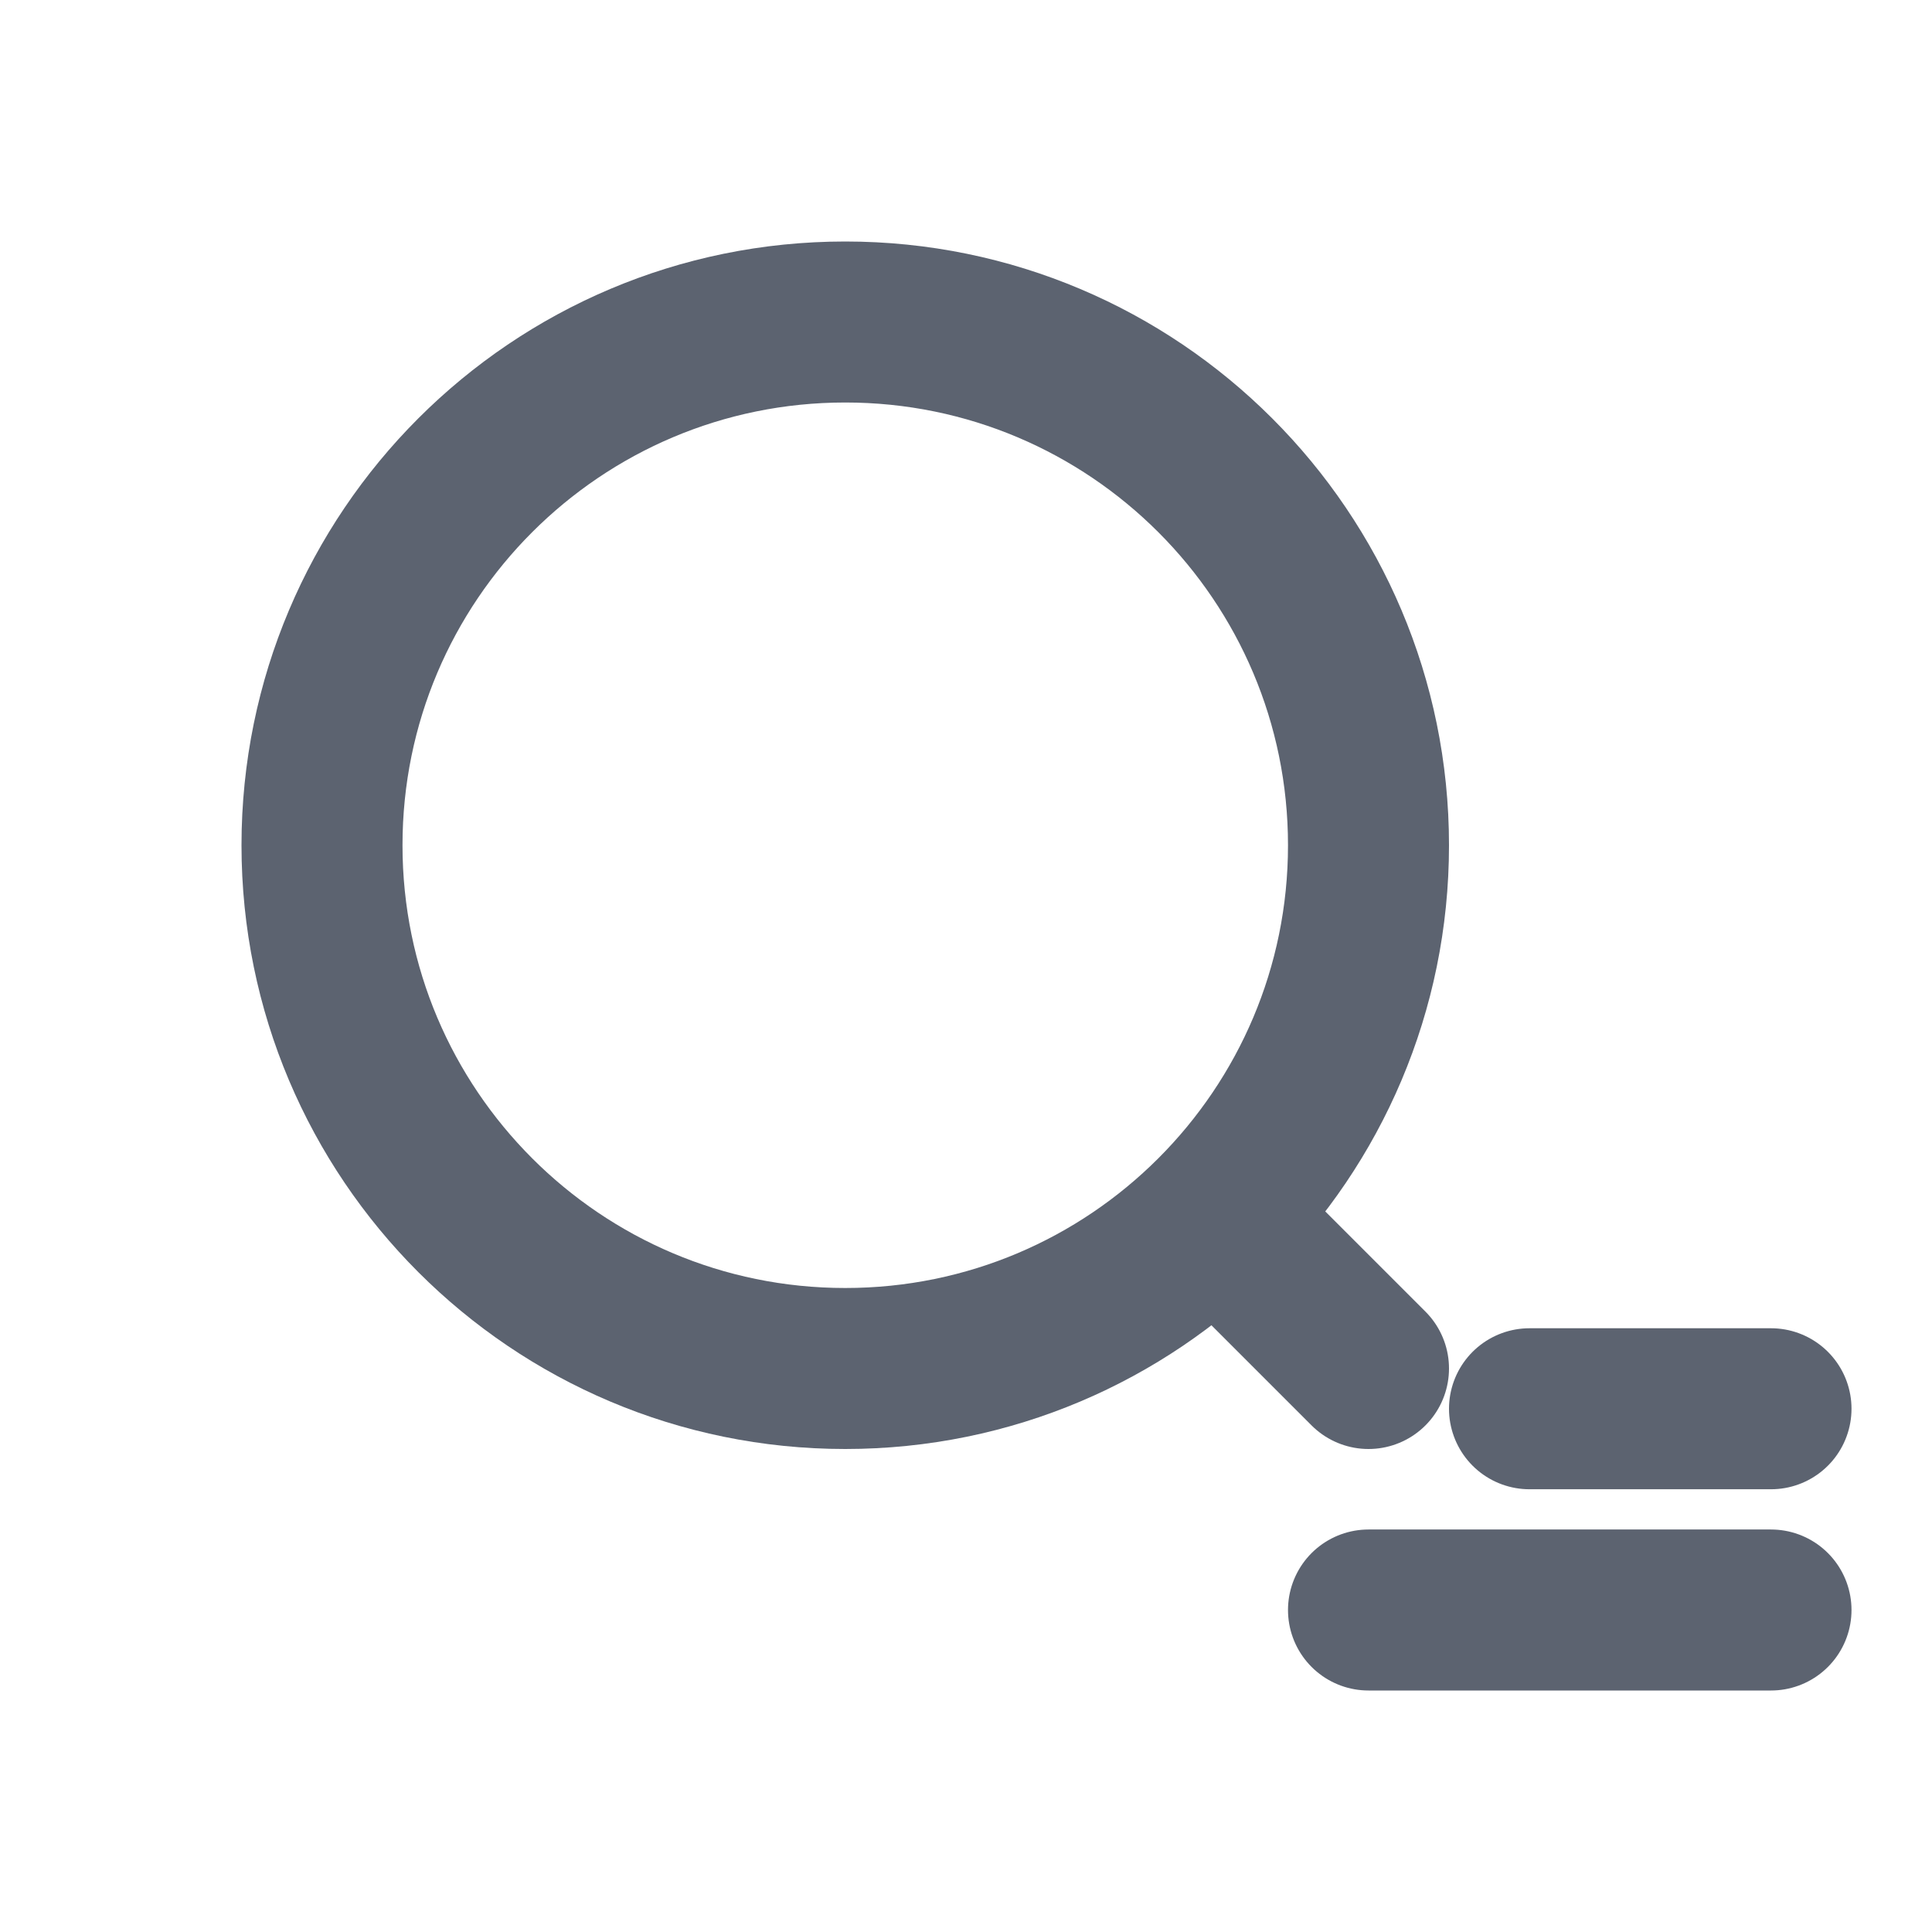
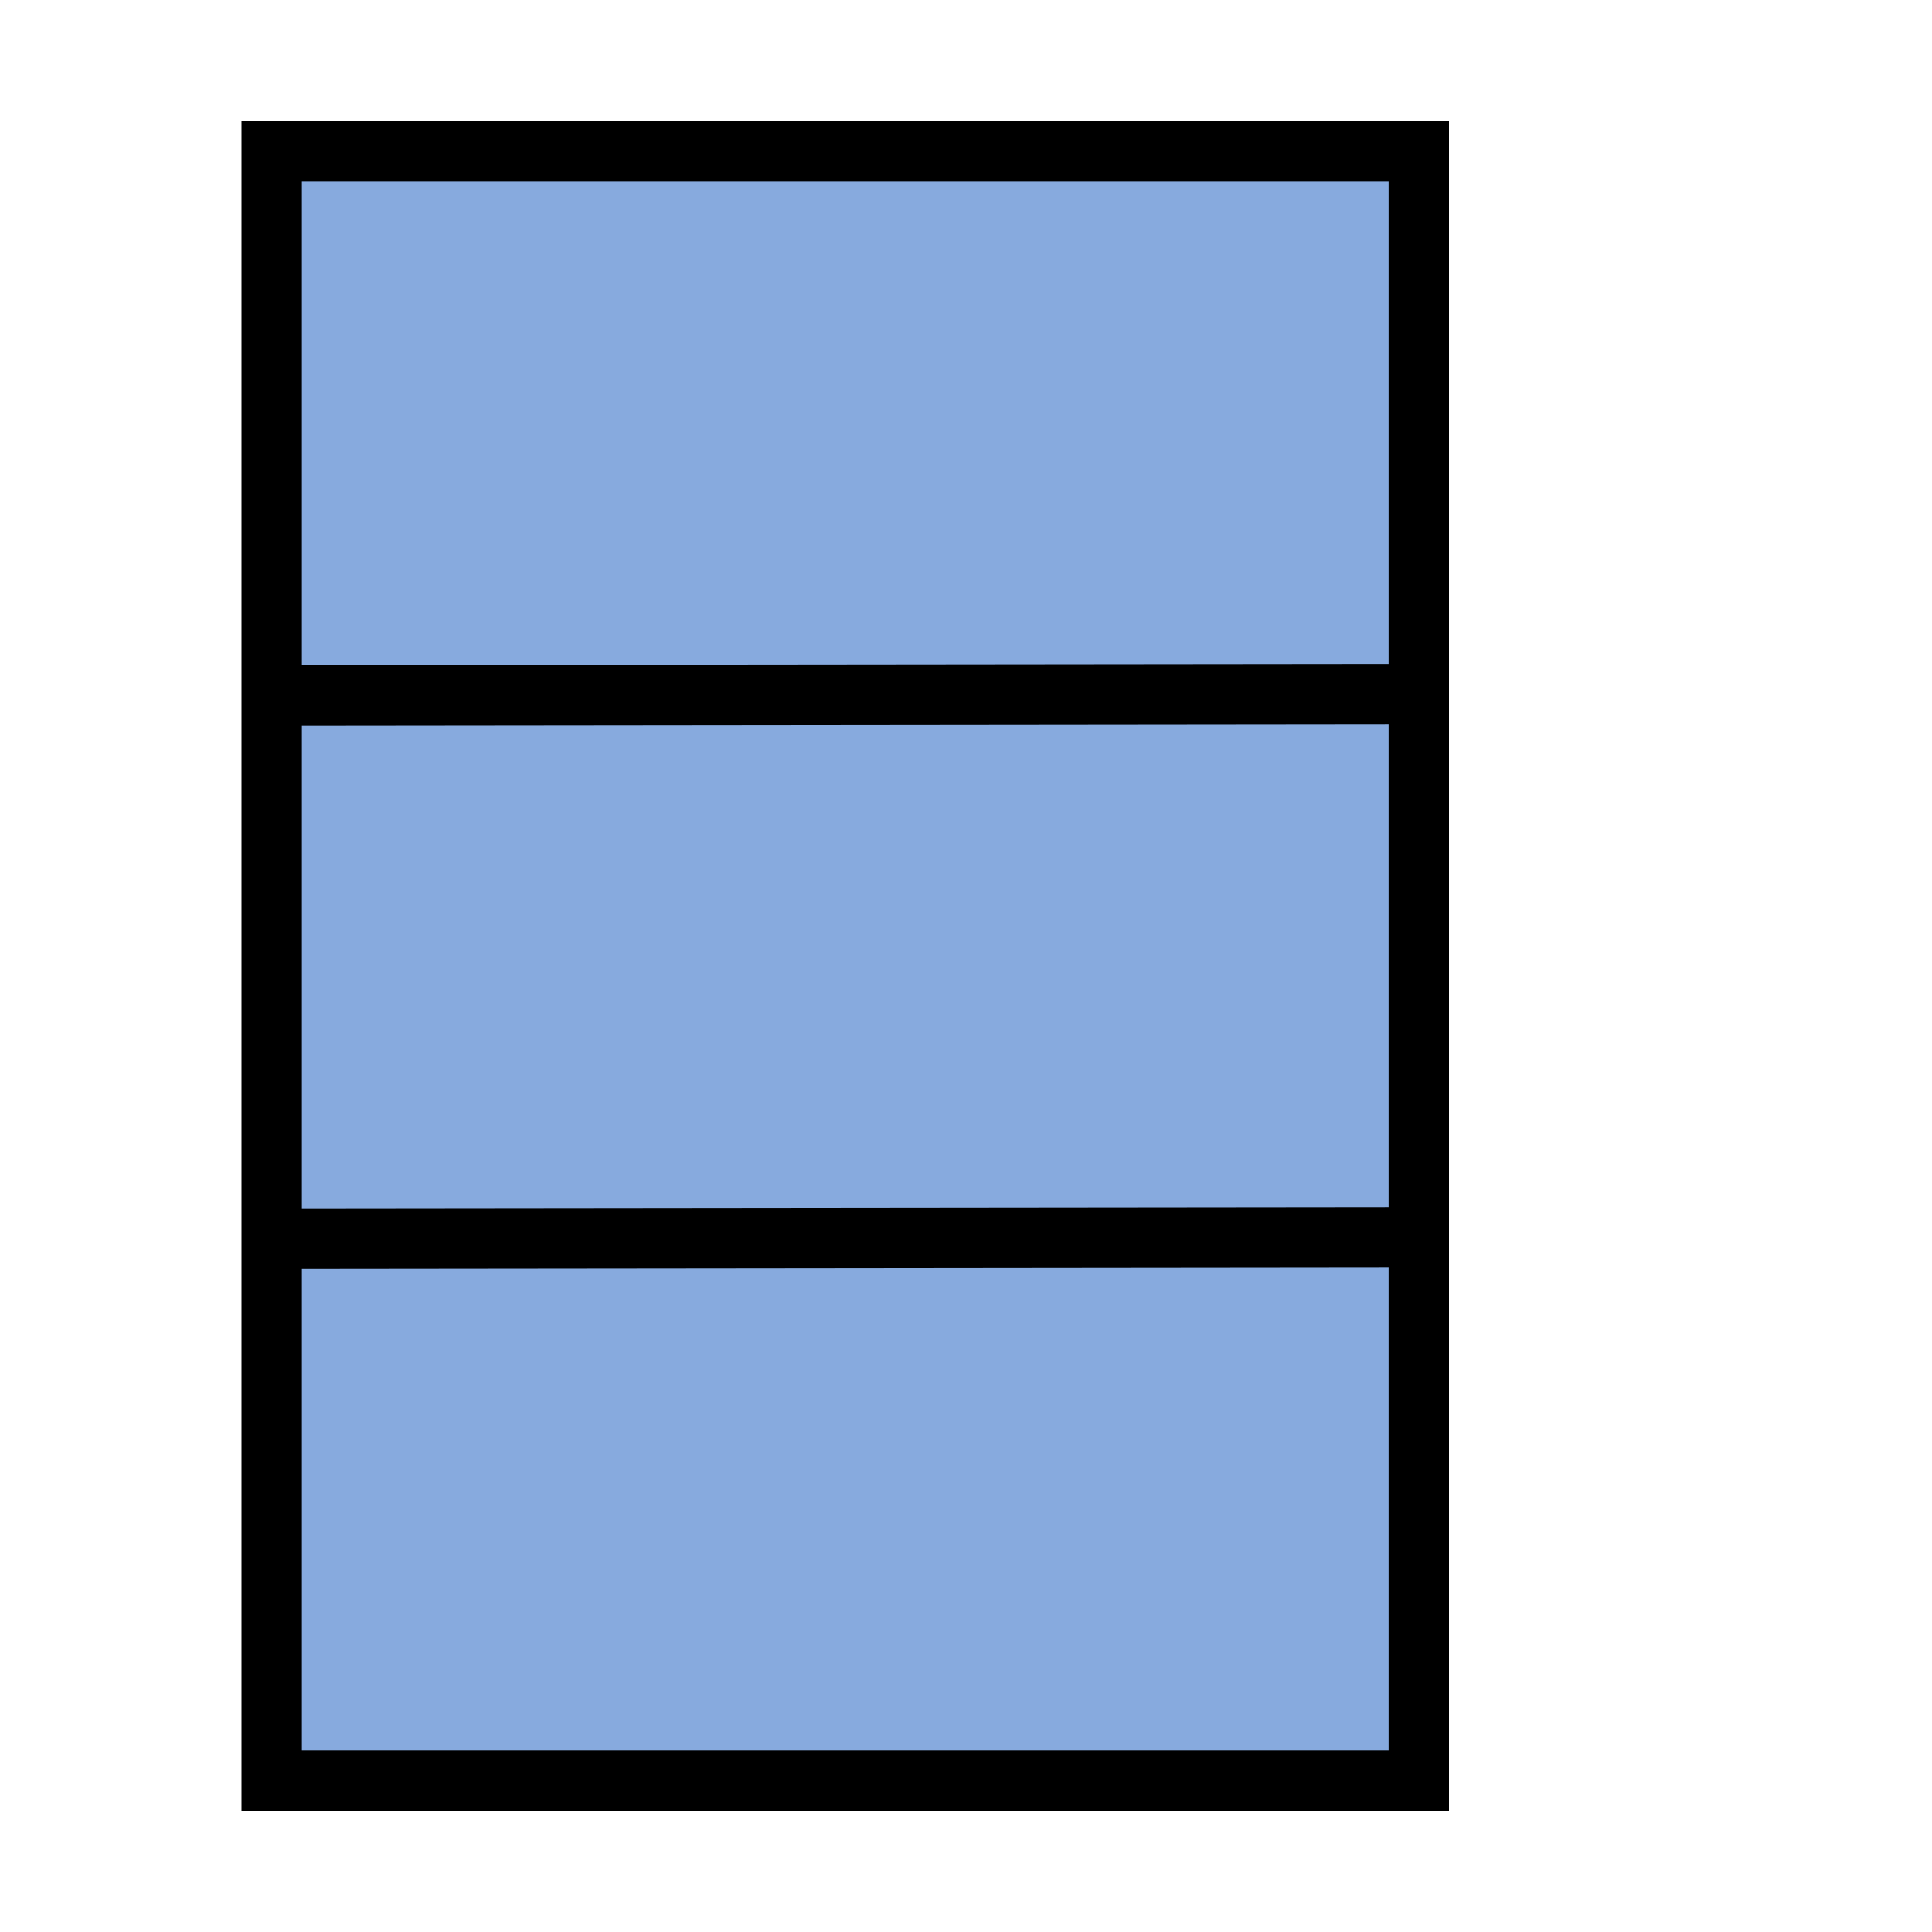
- <svg xmlns="http://www.w3.org/2000/svg" width="24" height="24" viewBox="0 0 24 24" fill="none" stroke="#5C6370" stroke-width="2" stroke-linecap="round" stroke-linejoin="round">
-   <circle cx="10.5" cy="10.5" r="6.5" />
-   <line x1="15.5" y1="15.5" x2="17" y2="17" />
-   <line x1="17" y1="20" x2="22" y2="20" />
-   <line x1="19" y1="17.5" x2="22" y2="17.5" />
+ <svg xmlns="http://www.w3.org/2000/svg" width="16px" height="16px" id="svg2385" version="1.1">
+   <defs id="defs2387">
+     </defs>
+   <g id="layer1">
+     <rect style="color:#000000;fill:#87aade;fill-opacity:1;fill-rule:nonzero;stroke:#000000;stroke-width:0.5;stroke-miterlimit:4;stroke-dasharray:none;marker:none;visibility:visible;display:inline;overflow:visible;enable-background:accumulate" id="rect3052" width="9.5" height="13.498" x="2.25" y="1.25" />
+     <path style="fill:none;stroke:#000000;stroke-width:0.5;stroke-linecap:butt;stroke-linejoin:miter;stroke-miterlimit:4;stroke-opacity:1;stroke-dasharray:none" d="M 2.149,5.758 11.75,5.748" id="path3829" />
+     <path style="fill:none;stroke:#000000;stroke-width:0.5;stroke-linecap:butt;stroke-linejoin:miter;stroke-miterlimit:4;stroke-opacity:1;stroke-dasharray:none" d="M 2.149,10.258 11.75,10.248" id="path3829-7" />
+   </g>
</svg>
